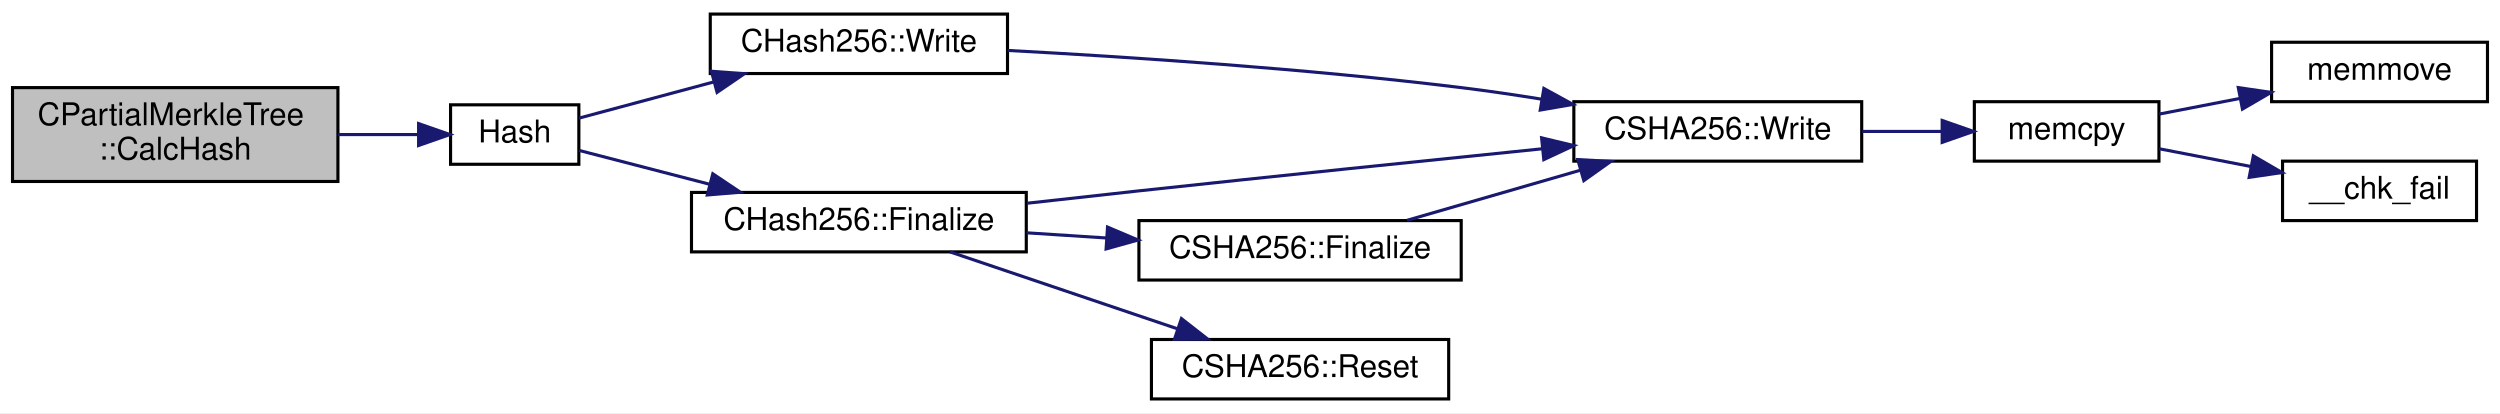
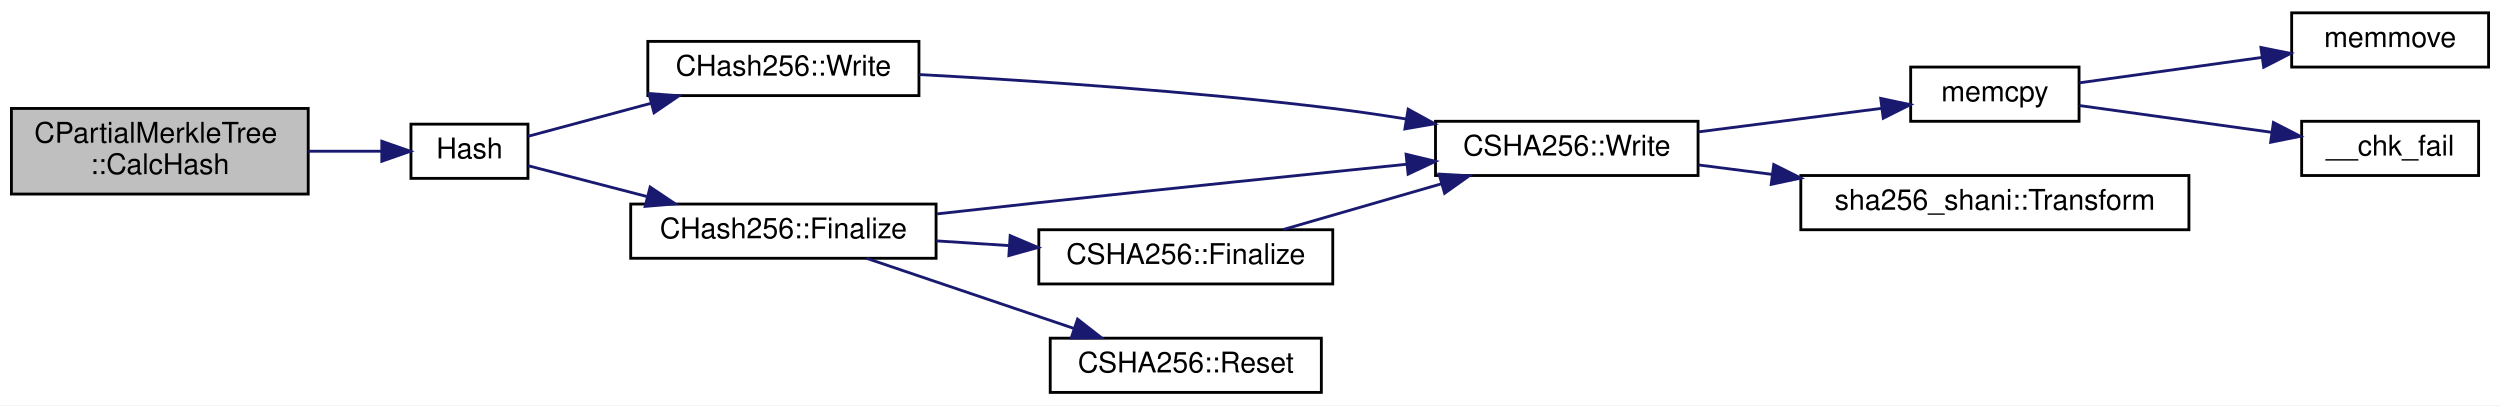
- <svg xmlns="http://www.w3.org/2000/svg" xmlns:xlink="http://www.w3.org/1999/xlink" width="799pt" height="132pt" viewBox="0.00 0.00 799.00 132.00">
-   <g id="graph0" class="graph" transform="scale(1 1) rotate(0) translate(4 128)">
-     <polygon fill="white" stroke="none" points="-4,4 -4,-128 795,-128 795,4 -4,4" />
+ <svg xmlns="http://www.w3.org/2000/svg" xmlns:xlink="http://www.w3.org/1999/xlink" width="876pt" height="142pt" viewBox="0.00 0.00 876.00 142.00">
+   <g id="graph0" class="graph" transform="scale(1 1) rotate(0) translate(4 138)">
+     <polygon fill="white" stroke="none" points="-4,4 -4,-138 872,-138 872,4 -4,4" />
    <g id="node1" class="node">
      <polygon fill="#bfbfbf" stroke="black" points="0,-70 0,-100 104,-100 104,-70 0,-70" />
      <text text-anchor="start" x="8" y="-88" font-family="Helvetica,sans-Serif" font-size="10.00">CPartialMerkleTree</text>
      <text text-anchor="middle" x="52" y="-77" font-family="Helvetica,sans-Serif" font-size="10.00">::CalcHash</text>
    </g>
    <g id="node2" class="node">
      <g id="a_node2">
        <a xlink:href="hash_8h.html#ab3f6c437460137530d86e09c2c102e99" target="_top" xlink:title="Compute the 256-bit hash of an object. ">
          <polygon fill="white" stroke="black" points="140,-75.5 140,-94.5 181,-94.5 181,-75.5 140,-75.5" />
          <text text-anchor="middle" x="160.5" y="-82.5" font-family="Helvetica,sans-Serif" font-size="10.00">Hash</text>
        </a>
      </g>
    </g>
    <g id="edge1" class="edge">
      <path fill="none" stroke="midnightblue" d="M104.066,-85C112.801,-85 121.615,-85 129.564,-85" />
      <polygon fill="midnightblue" stroke="midnightblue" points="129.781,-88.5 139.781,-85 129.781,-81.5 129.781,-88.5" />
    </g>
    <g id="node3" class="node">
      <g id="a_node3">
        <a xlink:href="class_c_hash256.html#a9cc25033c6435cb28e2e8e377c949a7a" target="_top" xlink:title="CHash256::Write">
          <polygon fill="white" stroke="black" points="223,-104.5 223,-123.5 318,-123.5 318,-104.5 223,-104.5" />
          <text text-anchor="middle" x="270.5" y="-111.5" font-family="Helvetica,sans-Serif" font-size="10.00">CHash256::Write</text>
        </a>
      </g>
    </g>
    <g id="edge2" class="edge">
      <path fill="none" stroke="midnightblue" d="M181.058,-90.252C193.125,-93.492 209.13,-97.79 224.206,-101.838" />
      <polygon fill="midnightblue" stroke="midnightblue" points="223.362,-105.235 233.928,-104.448 225.177,-98.475 223.362,-105.235" />
    </g>
-     <g id="node8" class="node">
-       <g id="a_node8">
+     <g id="node9" class="node">
+       <g id="a_node9">
        <a xlink:href="class_c_hash256.html#aa8a70c1b7cf24ce7d00240a1131cf4e7" target="_top" xlink:title="CHash256::Finalize">
          <polygon fill="white" stroke="black" points="217,-47.5 217,-66.5 324,-66.5 324,-47.5 217,-47.5" />
          <text text-anchor="middle" x="270.5" y="-54.5" font-family="Helvetica,sans-Serif" font-size="10.00">CHash256::Finalize</text>
        </a>
      </g>
    </g>
-     <g id="edge7" class="edge">
+     <g id="edge8" class="edge">
      <path fill="none" stroke="midnightblue" d="M181.058,-79.929C192.714,-76.907 208.044,-72.933 222.661,-69.143" />
      <polygon fill="midnightblue" stroke="midnightblue" points="223.812,-72.461 232.613,-66.563 222.055,-65.685 223.812,-72.461" />
    </g>
    <g id="node4" class="node">
      <g id="a_node4">
        <a xlink:href="class_c_s_h_a256.html#a9d7de520a562655da85349372820c883" target="_top" xlink:title="CSHA256::Write">
          <polygon fill="white" stroke="black" points="499,-76.5 499,-95.5 591,-95.5 591,-76.5 499,-76.5" />
          <text text-anchor="middle" x="545" y="-83.5" font-family="Helvetica,sans-Serif" font-size="10.00">CSHA256::Write</text>
        </a>
      </g>
    </g>
    <g id="edge3" class="edge">
      <path fill="none" stroke="midnightblue" d="M318.06,-111.877C356.916,-109.798 413.7,-106.048 463,-100 471.348,-98.976 480.146,-97.681 488.744,-96.295" />
      <polygon fill="midnightblue" stroke="midnightblue" points="489.416,-99.731 498.706,-94.636 488.266,-92.826 489.416,-99.731" />
    </g>
    <g id="node5" class="node">
      <g id="a_node5">
        <a xlink:href="glibc__compat_8cpp.html#a0f46826ab0466591e136db24394923cf" target="_top" xlink:title="memcpy">
-           <polygon fill="white" stroke="black" points="627,-76.5 627,-95.5 686,-95.5 686,-76.5 627,-76.5" />
-           <text text-anchor="middle" x="656.5" y="-83.5" font-family="Helvetica,sans-Serif" font-size="10.00">memcpy</text>
+           <polygon fill="white" stroke="black" points="665.5,-95.5 665.5,-114.5 724.5,-114.5 724.5,-95.5 665.5,-95.5" />
+           <text text-anchor="middle" x="695" y="-102.5" font-family="Helvetica,sans-Serif" font-size="10.00">memcpy</text>
        </a>
      </g>
    </g>
    <g id="edge4" class="edge">
-       <path fill="none" stroke="midnightblue" d="M591.17,-86C599.62,-86 608.385,-86 616.624,-86" />
-       <polygon fill="midnightblue" stroke="midnightblue" points="616.717,-89.5 626.717,-86 616.717,-82.5 616.717,-89.5" />
+       <path fill="none" stroke="midnightblue" d="M591.209,-91.804C611.673,-94.431 635.618,-97.505 655.246,-100.025" />
+       <polygon fill="midnightblue" stroke="midnightblue" points="655.001,-103.522 665.365,-101.324 655.893,-96.579 655.001,-103.522" />
+     </g>
+     <g id="node8" class="node">
+       <g id="a_node8">
+         <a xlink:href="namespacesha256__shani.html#a97d2e267c87add9a1172d948e05ba471" target="_top" xlink:title="sha256_shani::Transform">
+           <polygon fill="white" stroke="black" points="627,-57.5 627,-76.5 763,-76.5 763,-57.5 627,-57.5" />
+           <text text-anchor="middle" x="695" y="-64.5" font-family="Helvetica,sans-Serif" font-size="10.00">sha256_shani::Transform</text>
+         </a>
+       </g>
+     </g>
+     <g id="edge7" class="edge">
+       <path fill="none" stroke="midnightblue" d="M591.209,-80.196C599.424,-79.142 608.199,-78.015 617.031,-76.881" />
+       <polygon fill="midnightblue" stroke="midnightblue" points="617.526,-80.346 626.999,-75.601 616.635,-73.403 617.526,-80.346" />
    </g>
    <g id="node6" class="node">
      <g id="a_node6">
        <a xlink:href="glibc__compat_8cpp.html#a9778d49e9029dd75bc53ecbbf9f5e9a1" target="_top" xlink:title="memmove">
-           <polygon fill="white" stroke="black" points="722,-95.5 722,-114.5 791,-114.5 791,-95.5 722,-95.5" />
-           <text text-anchor="middle" x="756.5" y="-102.5" font-family="Helvetica,sans-Serif" font-size="10.00">memmove</text>
+           <polygon fill="white" stroke="black" points="799,-114.5 799,-133.5 868,-133.5 868,-114.5 799,-114.5" />
+           <text text-anchor="middle" x="833.5" y="-121.5" font-family="Helvetica,sans-Serif" font-size="10.00">memmove</text>
        </a>
      </g>
    </g>
    <g id="edge5" class="edge">
-       <path fill="none" stroke="midnightblue" d="M686.109,-91.547C694.149,-93.106 703.081,-94.837 711.787,-96.525" />
-       <polygon fill="midnightblue" stroke="midnightblue" points="711.354,-100.006 721.837,-98.474 712.686,-93.134 711.354,-100.006" />
+       <path fill="none" stroke="midnightblue" d="M724.615,-108.983C743.157,-111.564 767.673,-114.976 788.648,-117.896" />
+       <polygon fill="midnightblue" stroke="midnightblue" points="788.232,-121.372 798.619,-119.284 789.197,-114.439 788.232,-121.372" />
    </g>
    <g id="node7" class="node">
      <g id="a_node7">
        <a xlink:href="glibc__compat_8cpp.html#a424ac71631da5ada2976630ff67051d1" target="_top" xlink:title="__chk_fail">
-           <polygon fill="white" stroke="black" points="725.5,-57.5 725.5,-76.5 787.5,-76.5 787.5,-57.5 725.5,-57.5" />
-           <text text-anchor="middle" x="756.5" y="-64.5" font-family="Helvetica,sans-Serif" font-size="10.00">__chk_fail</text>
+           <polygon fill="white" stroke="black" points="802.5,-76.5 802.5,-95.5 864.5,-95.5 864.5,-76.5 802.5,-76.5" />
+           <text text-anchor="middle" x="833.5" y="-83.5" font-family="Helvetica,sans-Serif" font-size="10.00">__chk_fail</text>
        </a>
      </g>
    </g>
    <g id="edge6" class="edge">
-       <path fill="none" stroke="midnightblue" d="M686.109,-80.453C695.25,-78.681 705.543,-76.686 715.348,-74.785" />
-       <polygon fill="midnightblue" stroke="midnightblue" points="716.168,-78.191 725.319,-72.851 714.836,-71.319 716.168,-78.191" />
+       <path fill="none" stroke="midnightblue" d="M724.615,-101.017C744.186,-98.293 770.412,-94.642 792.106,-91.623" />
+       <polygon fill="midnightblue" stroke="midnightblue" points="792.605,-95.087 802.027,-90.242 791.64,-88.154 792.605,-95.087" />
    </g>
-     <g id="edge11" class="edge">
+     <g id="edge12" class="edge">
      <path fill="none" stroke="midnightblue" d="M324.372,-63.058C336.1,-64.379 348.47,-65.753 360,-67 403.339,-71.686 452.449,-76.744 489.025,-80.463" />
      <polygon fill="midnightblue" stroke="midnightblue" points="488.692,-83.947 498.994,-81.475 489.399,-76.983 488.692,-83.947" />
    </g>
-     <g id="node9" class="node">
-       <g id="a_node9">
+     <g id="node10" class="node">
+       <g id="a_node10">
        <a xlink:href="class_c_s_h_a256.html#a4259230be0caefa590bc324fc12b9b90" target="_top" xlink:title="CSHA256::Finalize">
          <polygon fill="white" stroke="black" points="360,-38.5 360,-57.5 463,-57.5 463,-38.5 360,-38.5" />
          <text text-anchor="middle" x="411.5" y="-45.5" font-family="Helvetica,sans-Serif" font-size="10.00">CSHA256::Finalize</text>
        </a>
      </g>
    </g>
-     <g id="edge8" class="edge">
+     <g id="edge9" class="edge">
      <path fill="none" stroke="midnightblue" d="M324.05,-53.597C332.358,-53.06 341.01,-52.499 349.49,-51.95" />
      <polygon fill="midnightblue" stroke="midnightblue" points="349.963,-55.427 359.715,-51.288 349.51,-48.442 349.963,-55.427" />
    </g>
-     <g id="node10" class="node">
-       <g id="a_node10">
+     <g id="node11" class="node">
+       <g id="a_node11">
        <a xlink:href="class_c_s_h_a256.html#a2122395dd5604990eaa0077b43a0e8d4" target="_top" xlink:title="CSHA256::Reset">
          <polygon fill="white" stroke="black" points="364,-0.5 364,-19.5 459,-19.5 459,-0.5 364,-0.5" />
          <text text-anchor="middle" x="411.5" y="-7.5" font-family="Helvetica,sans-Serif" font-size="10.00">CSHA256::Reset</text>
        </a>
      </g>
    </g>
-     <g id="edge10" class="edge">
+     <g id="edge11" class="edge">
      <path fill="none" stroke="midnightblue" d="M299.629,-47.489C320.498,-40.432 349.191,-30.73 372.159,-22.964" />
      <polygon fill="midnightblue" stroke="midnightblue" points="373.584,-26.177 381.936,-19.658 371.342,-19.546 373.584,-26.177" />
    </g>
-     <g id="edge9" class="edge">
+     <g id="edge10" class="edge">
      <path fill="none" stroke="midnightblue" d="M445.683,-57.589C462.503,-62.449 483.126,-68.409 501.134,-73.613" />
      <polygon fill="midnightblue" stroke="midnightblue" points="500.249,-77 510.828,-76.414 502.192,-70.275 500.249,-77" />
    </g>
  </g>
</svg>
